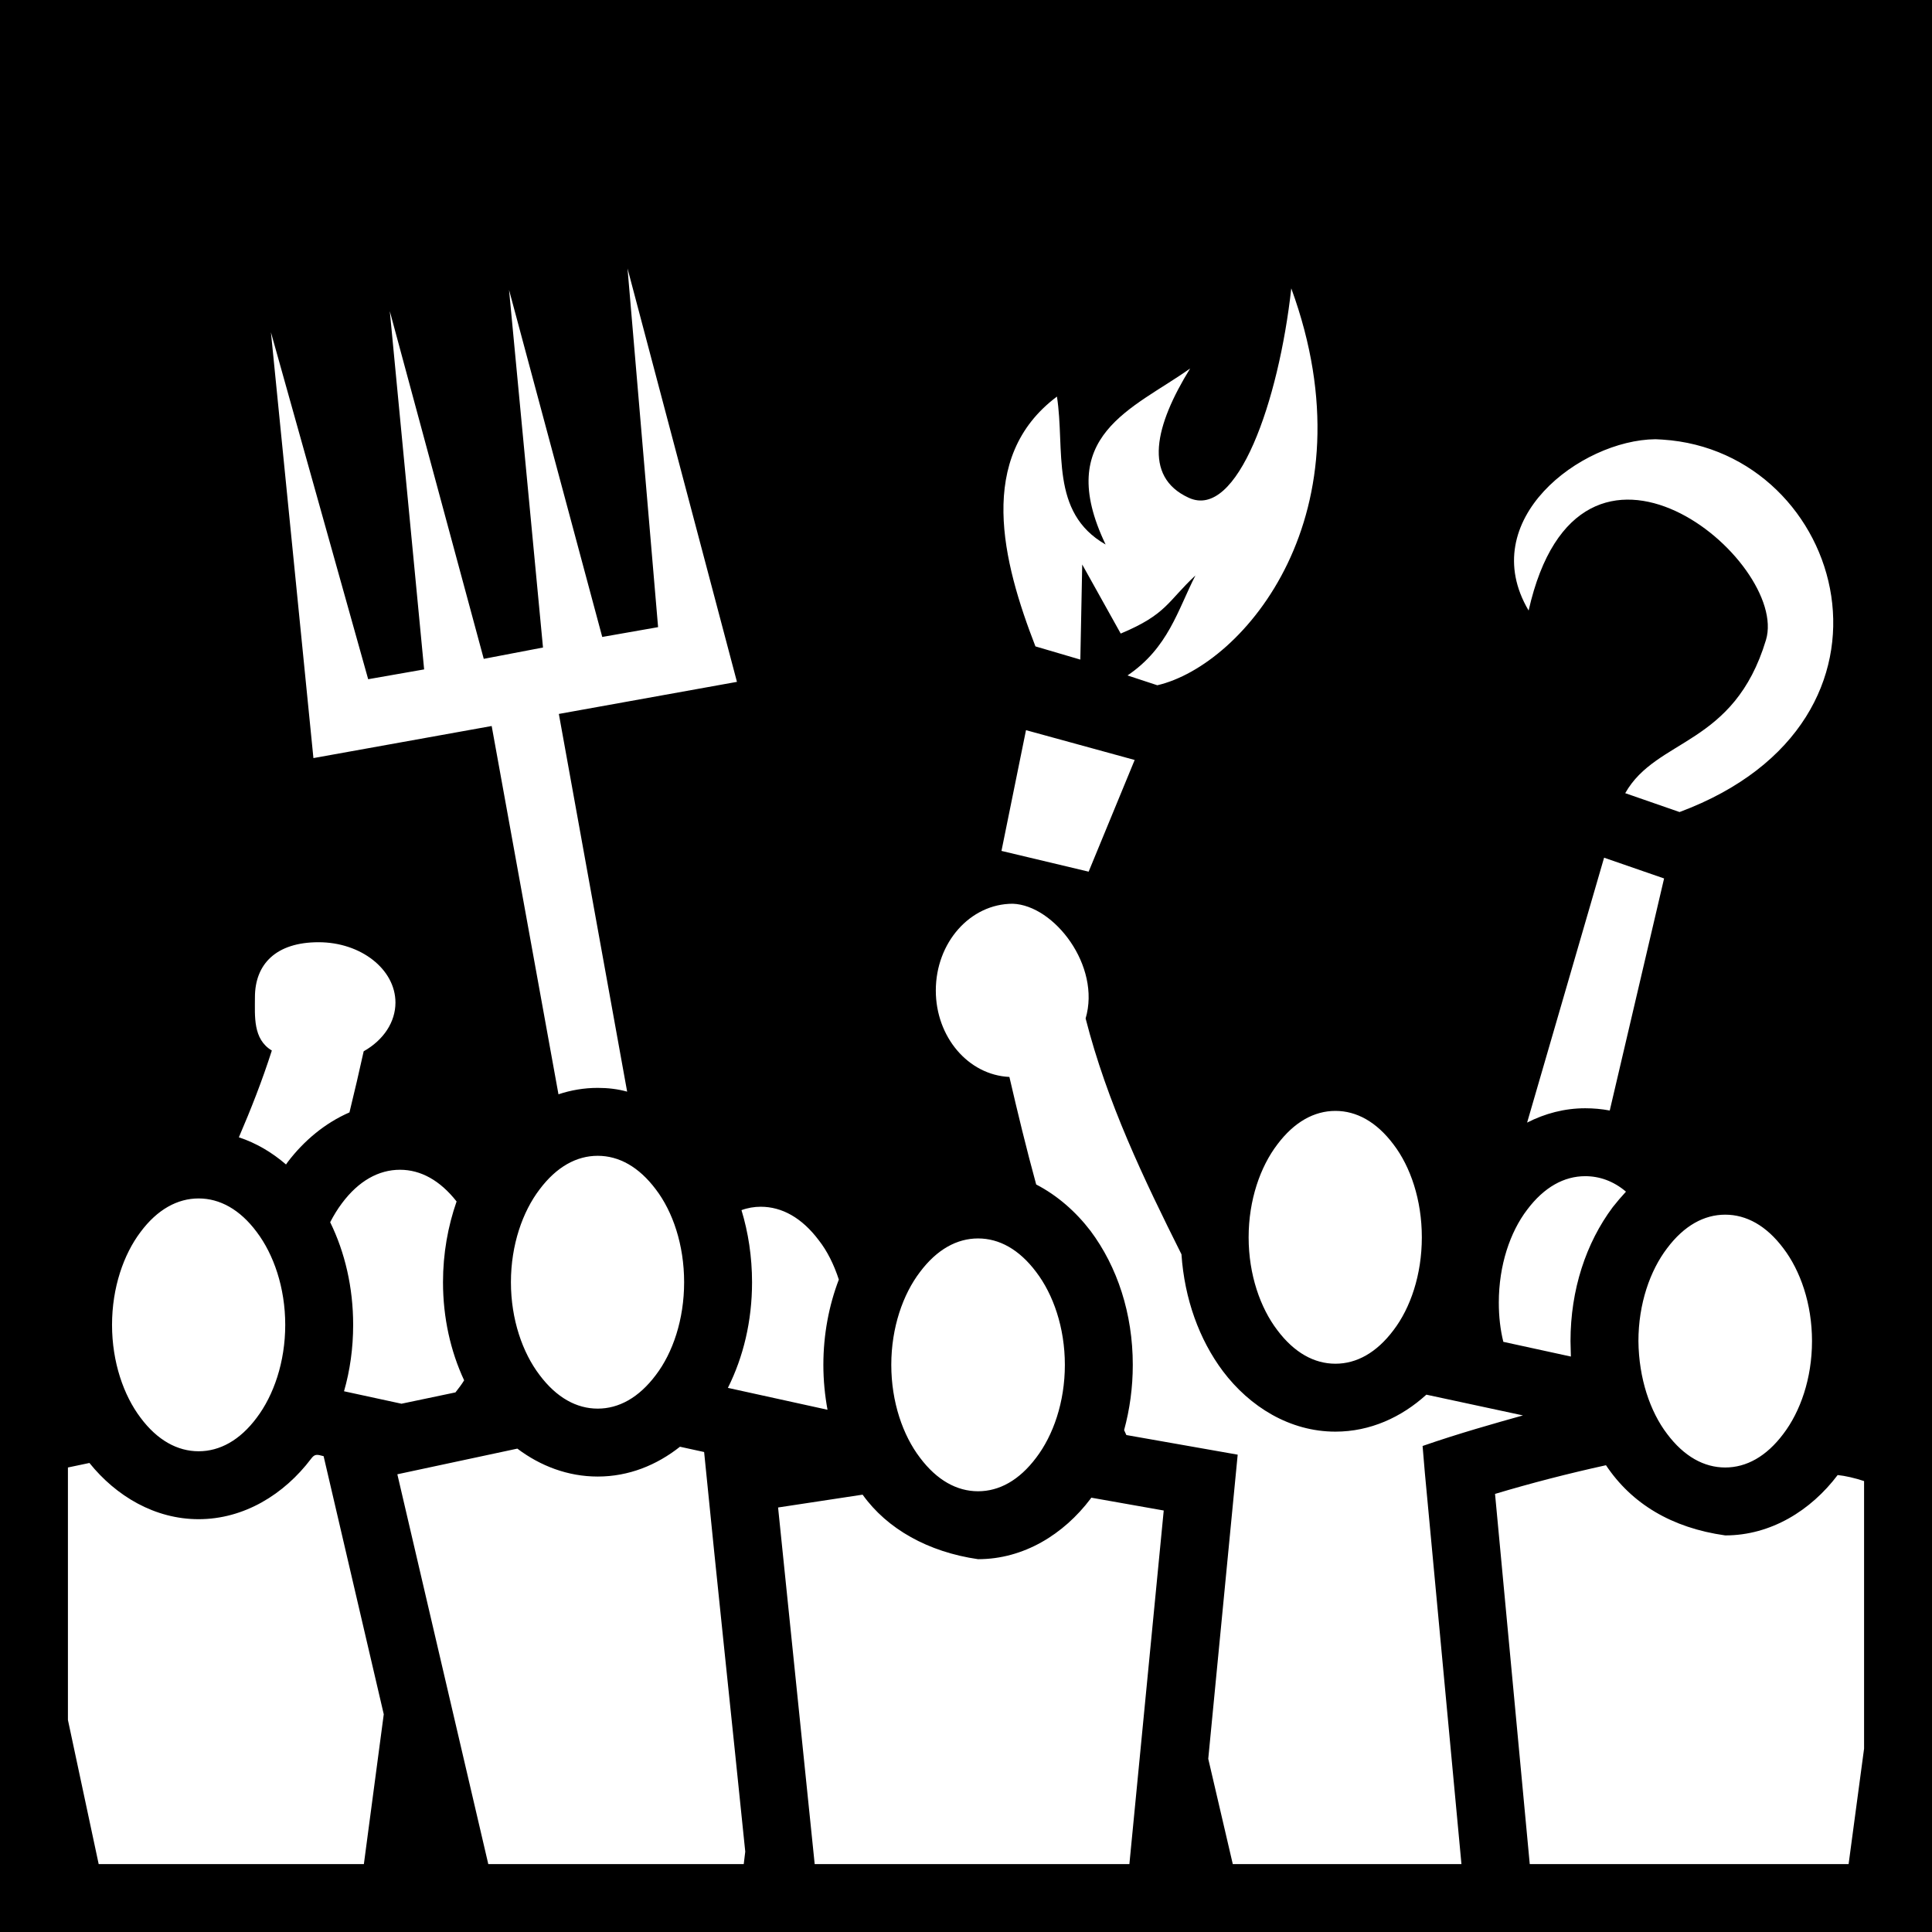
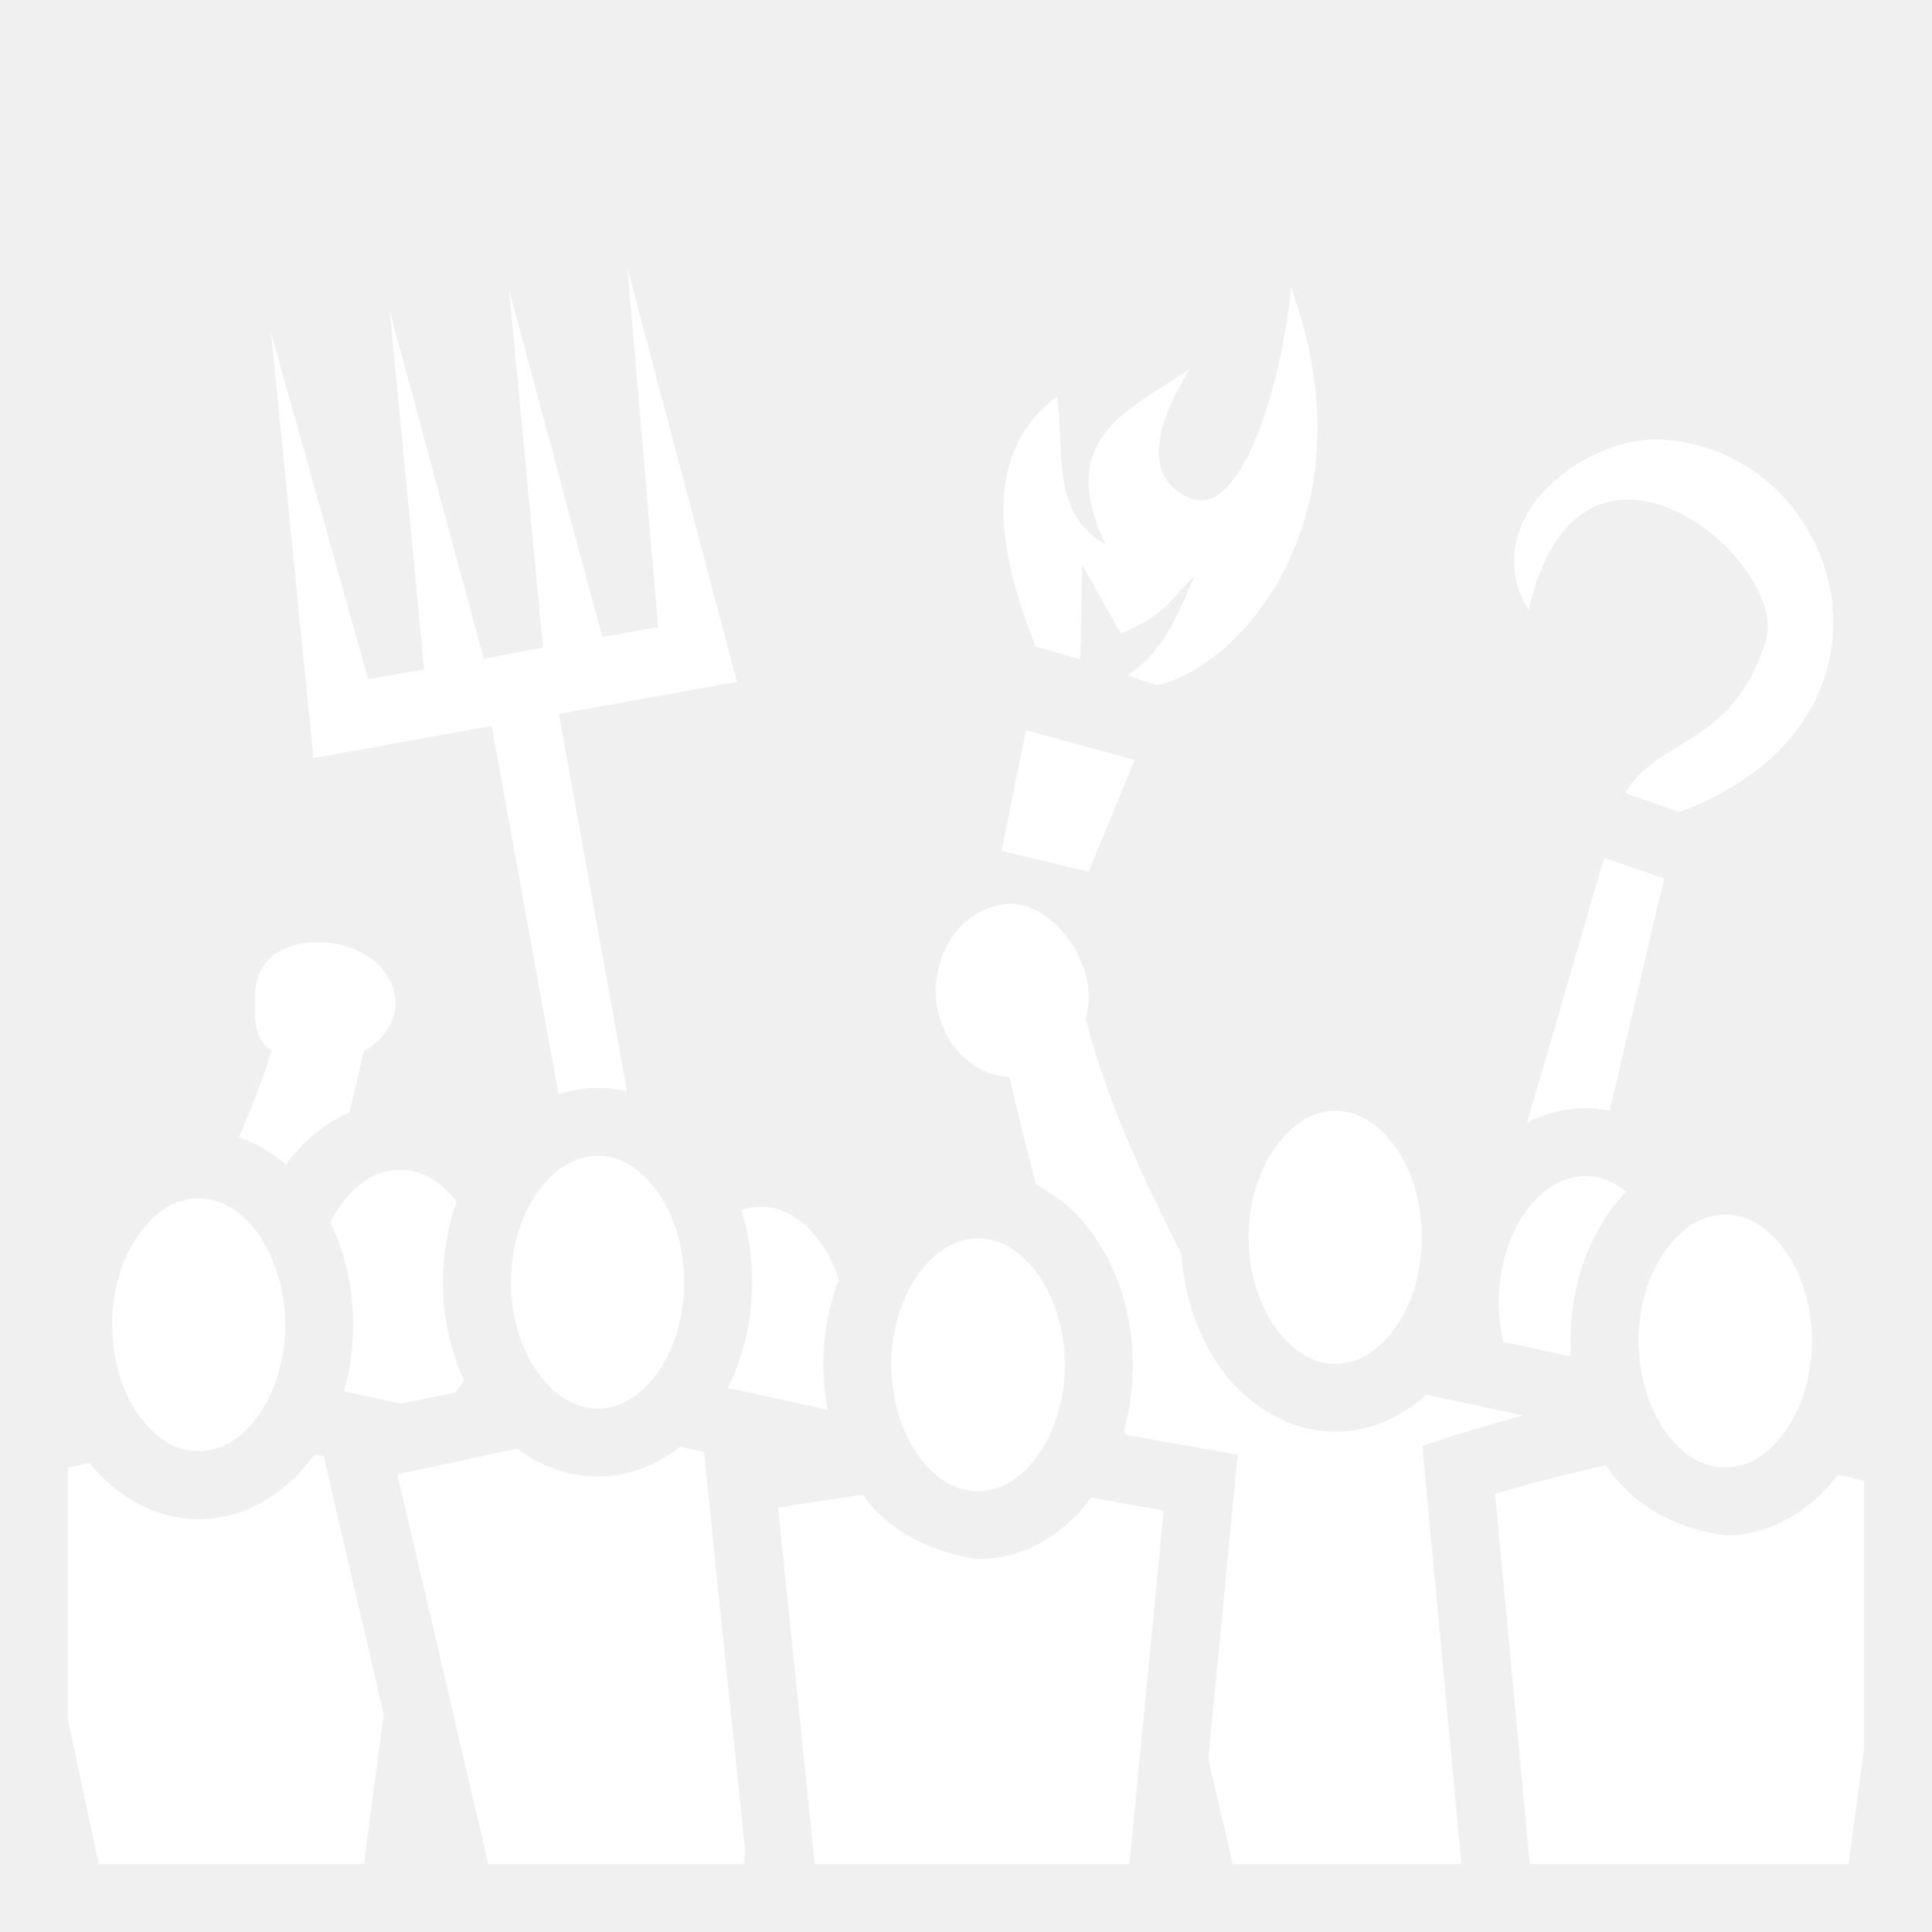
<svg xmlns="http://www.w3.org/2000/svg" viewBox="0 0 512 512">
-   <path d="M0 0h512v512H0z" />
  <path fill="#fff" d="M166.3 71.14l8.1 95.06-14.8 2.6-24.7-91.98 9 94.78-15.7 3-24.9-92.14 9.1 94.94-14.83 2.6L71.8 88.06 83.06 200.9l47.24-8.5L148 290c3.3-1.1 6.8-1.7 10.4-1.7 2.7 0 5.3.3 7.8 1l-18.1-100.1 47.2-8.5zm175.9 5.28c-3.3 29.88-14.3 61.48-27.2 55.48-12.2-5.6-8.9-19.2.4-34.25-15.1 10.75-36.3 17.65-22.4 46.65-14.9-8.5-10.7-25.2-12.9-39.2-21.5 16.1-14.4 43.8-5.7 66.2l11.9 3.5.5-25.2 10.2 18.3c12.2-5.1 12.4-8.5 19.8-15.4-4.7 9.2-7.2 19.2-18 26.5l7.9 2.6c22.9-5.3 57.3-45.6 35.5-105.18zm96.5 39.98c-19.8.2-47.8 21.4-33.6 45.4 13.5-59.9 69.2-13.1 62.9 7.8-8.5 28.2-29 25.9-37.3 40.6l14.4 5c64.9-24.2 43.8-95.6-4.5-98.7-.6 0-1.2-.1-1.9-.1zm-166.8 77.1l-6.5 32 23.1 5.5 12.2-29.6zm153.2 33.8l-20.4 70.2c4.7-2.4 9.9-3.8 15.4-3.8 2.2 0 4.4.2 6.5.6l14.4-61.5zm-156.7 12.2c-11.3 0-20.4 10.3-20.4 23 0 12.3 8.6 22.4 19.5 22.9 2.2 9.5 4.5 19 7.1 28.5 5.6 2.9 10.5 7.2 14.4 12.3 7.1 9.5 11.2 21.9 11.2 35.5 0 6-.8 11.8-2.3 17.3.2.4.4.9.6 1.3l29.5 5.2-7.8 80.6 6.5 27.9h60.6l-9.7-103.7-.6-7.1c9.5-3.3 19.1-6 26.6-8.1l-25.6-5.5c-6.6 6-14.9 9.8-24.1 9.8-12.1 0-22.7-6.6-29.8-16-6.3-8.4-10.2-19.2-11-31-10-20-19.7-40.2-25.4-62.5 4.1-13.9-8.3-30-19.3-30.4zM84.42 249.7c-11.26 0-16.87 5.8-16.86 14.6 0 5-.56 11.1 4.48 14.1-2.53 7.9-5.51 15.5-8.74 23 4.58 1.5 8.79 4 12.5 7.2.14-.2.27-.4.41-.6 4.32-5.7 9.95-10.4 16.4-13.2 1.32-5.4 2.58-10.8 3.77-16.2 5.32-3 8.42-7.8 8.42-12.9 0-8.8-9.12-16-20.38-16zm269.48 44.7c-5.6 0-10.9 2.9-15.4 8.9-4.5 5.9-7.6 14.7-7.6 24.6 0 9.9 3.1 18.7 7.6 24.6 4.5 6 9.8 8.9 15.4 8.9s10.9-2.9 15.4-8.9c4.5-5.9 7.5-14.7 7.5-24.6 0-9.9-3-18.7-7.5-24.6-4.5-6-9.8-8.9-15.4-8.9zm-195.5 11.9c-5.6 0-10.9 2.9-15.4 8.9-4.5 5.9-7.6 14.7-7.6 24.6 0 9.9 3.1 18.7 7.6 24.6 4.5 6 9.8 8.9 15.4 8.9s10.9-2.9 15.4-8.9c4.5-5.9 7.5-14.7 7.5-24.6 0-9.9-3-18.7-7.5-24.6-4.5-6-9.8-8.9-15.4-8.9zM106 310c-5.6 0-10.94 2.9-15.4 8.9-1.13 1.5-2.17 3.2-3.1 5 3.92 8 6.09 17.3 6.09 27.2 0 6.2-.84 12.1-2.42 17.6l15.23 3.3 14.3-3c.8-1 1.7-2.2 2.3-3.2-3.6-7.7-5.6-16.6-5.6-26 0-7.6 1.3-14.8 3.6-21.4-4.4-5.6-9.5-8.4-15-8.4zm314.1 1.7c-5.6 0-10.9 2.9-15.4 8.9-4.5 5.9-7.5 14.7-7.5 24.6 0 3.7.4 7.2 1.2 10.4l17.9 3.9c0-1.3-.1-2.7-.1-4.1 0-13.6 4.1-26 11.2-35.5 1.1-1.4 2.3-2.8 3.5-4.1-3.3-2.8-7-4.1-10.8-4.1zm-367.46 5.9c-5.59 0-10.94 2.9-15.4 8.9-4.46 5.9-7.55 14.7-7.55 24.6 0 9.9 3.09 18.7 7.55 24.6 4.46 6 9.81 8.9 15.4 8.9s10.94-2.9 15.4-8.9c4.46-5.9 7.55-14.7 7.55-24.6 0-9.9-3.09-18.7-7.55-24.6-4.46-6-9.81-8.9-15.4-8.9zm148.96 2.2c-1.7 0-3.5.3-5.1.9 1.8 5.9 2.8 12.4 2.8 19.1 0 10.3-2.3 19.8-6.4 28l26.4 5.8c-.7-3.8-1.1-7.8-1.1-11.9 0-8.1 1.5-15.8 4.1-22.6-1.3-4-3.1-7.6-5.3-10.4-4.5-6-9.8-8.9-15.4-8.9zm255.6 2.1c-5.6 0-10.9 2.9-15.4 8.9-4.5 5.9-7.6 14.7-7.6 24.6.1 9.9 3.1 18.7 7.6 24.6 4.5 6 9.8 8.9 15.4 8.9s10.9-2.9 15.4-8.9c4.5-5.9 7.6-14.7 7.6-24.6 0-9.9-3.1-18.7-7.6-24.6-4.5-6-9.8-8.9-15.4-8.9zm-198 6.3c-5.6 0-10.9 2.9-15.4 8.9-4.5 5.9-7.6 14.7-7.6 24.6 0 9.9 3.1 18.7 7.6 24.6 4.5 6 9.8 8.9 15.4 8.9s10.9-2.9 15.4-8.9c4.5-5.9 7.6-14.7 7.6-24.6 0-9.9-3.1-18.7-7.6-24.6-4.5-6-9.8-8.9-15.4-8.9zm-79 55.2c-6.2 4.9-13.6 7.9-21.8 7.9-7.9 0-15.2-2.8-21.3-7.4l-31.8 6.8L129.4 494h67.7l.4-3.3c-3.6-35.3-7.4-70.6-10.9-105.9zm-97.77 3.2c-7.11 9.4-17.73 16-29.79 16-11.6 0-21.86-6.1-28.94-14.9l-5.7 1.2v66.9l8.15 38.2h70.28l5.27-39.7-15.94-68.4c-1.81-.5-2.37-.6-3.33.7zm343.17 1.7c-10 2.2-19.7 4.7-29.4 7.6l9.2 98.1h84.5l4.1-30.6v-70.9c-2.4-.8-5-1.4-7-1.6-7.1 9.4-17.7 16-29.8 16-14.2-2-24.8-8.4-31.6-18.6zm-197 7.8l-22.4 3.4 9.7 94.5h83.4l9.1-93.7-19.2-3.4c-.1.1-.1.2-.2.3-7.1 9.4-17.7 16-29.8 16-13.2-1.9-24.1-8-30.6-17.1z" />
</svg>
